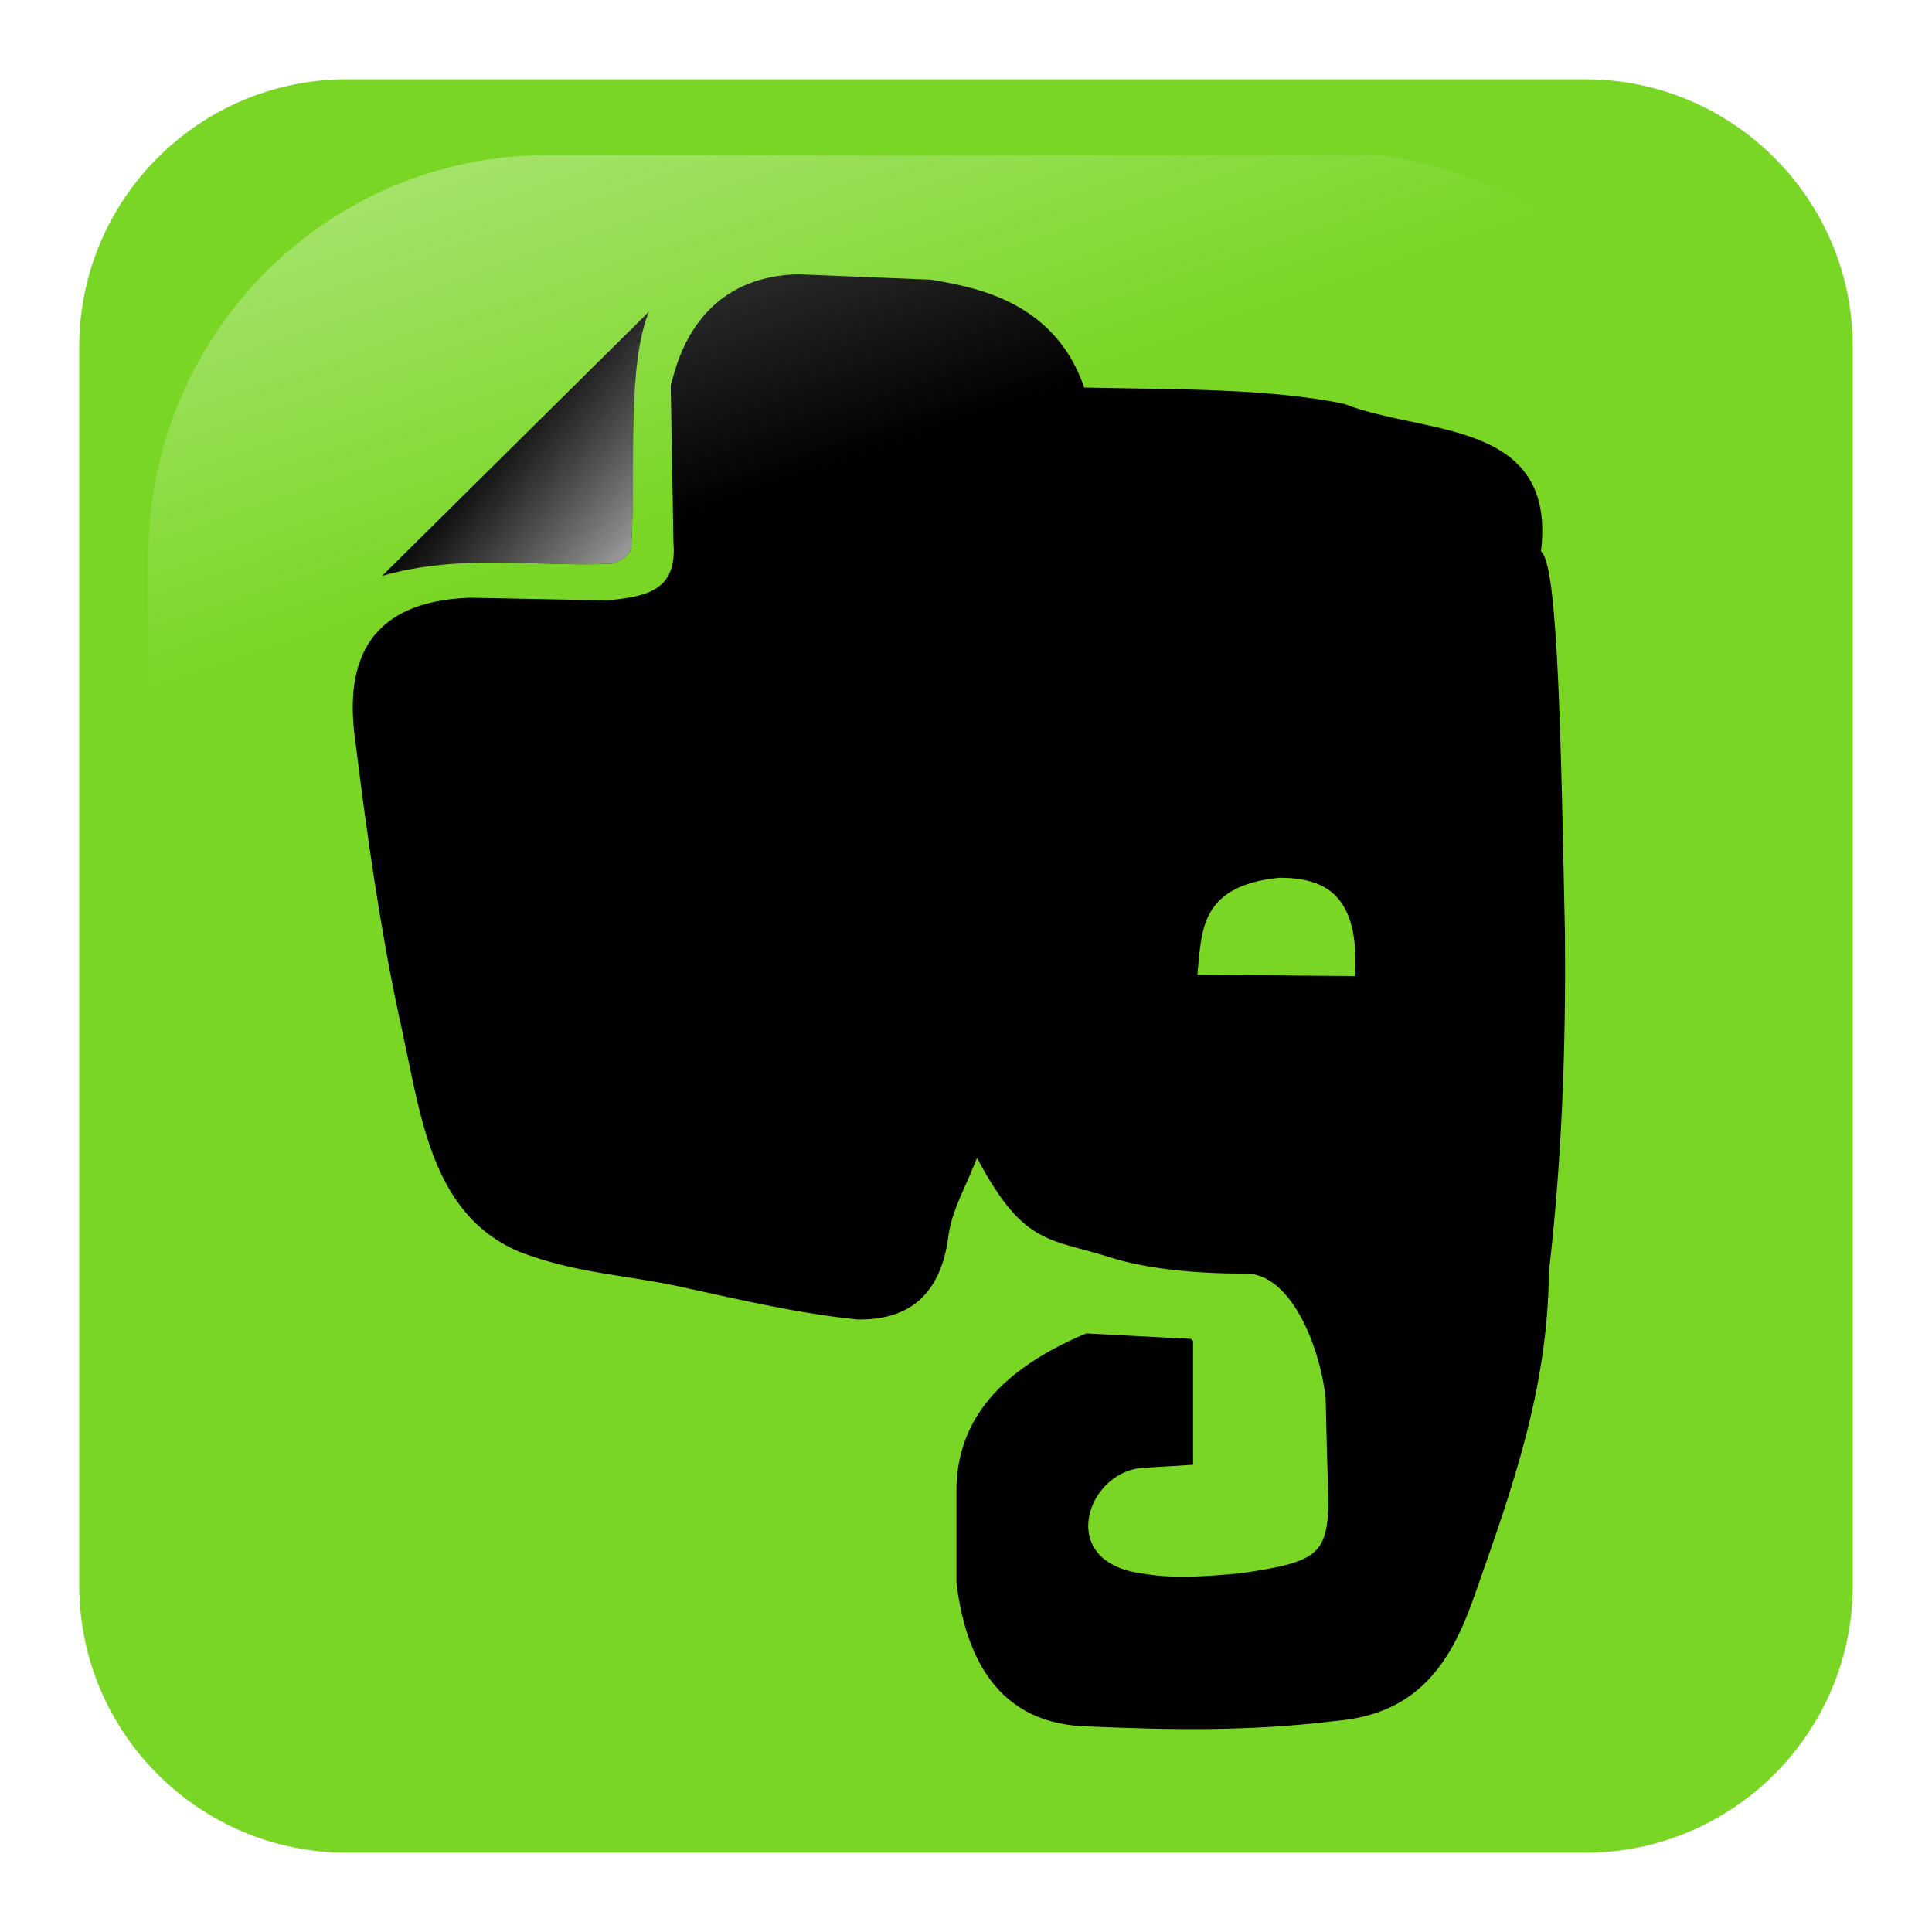
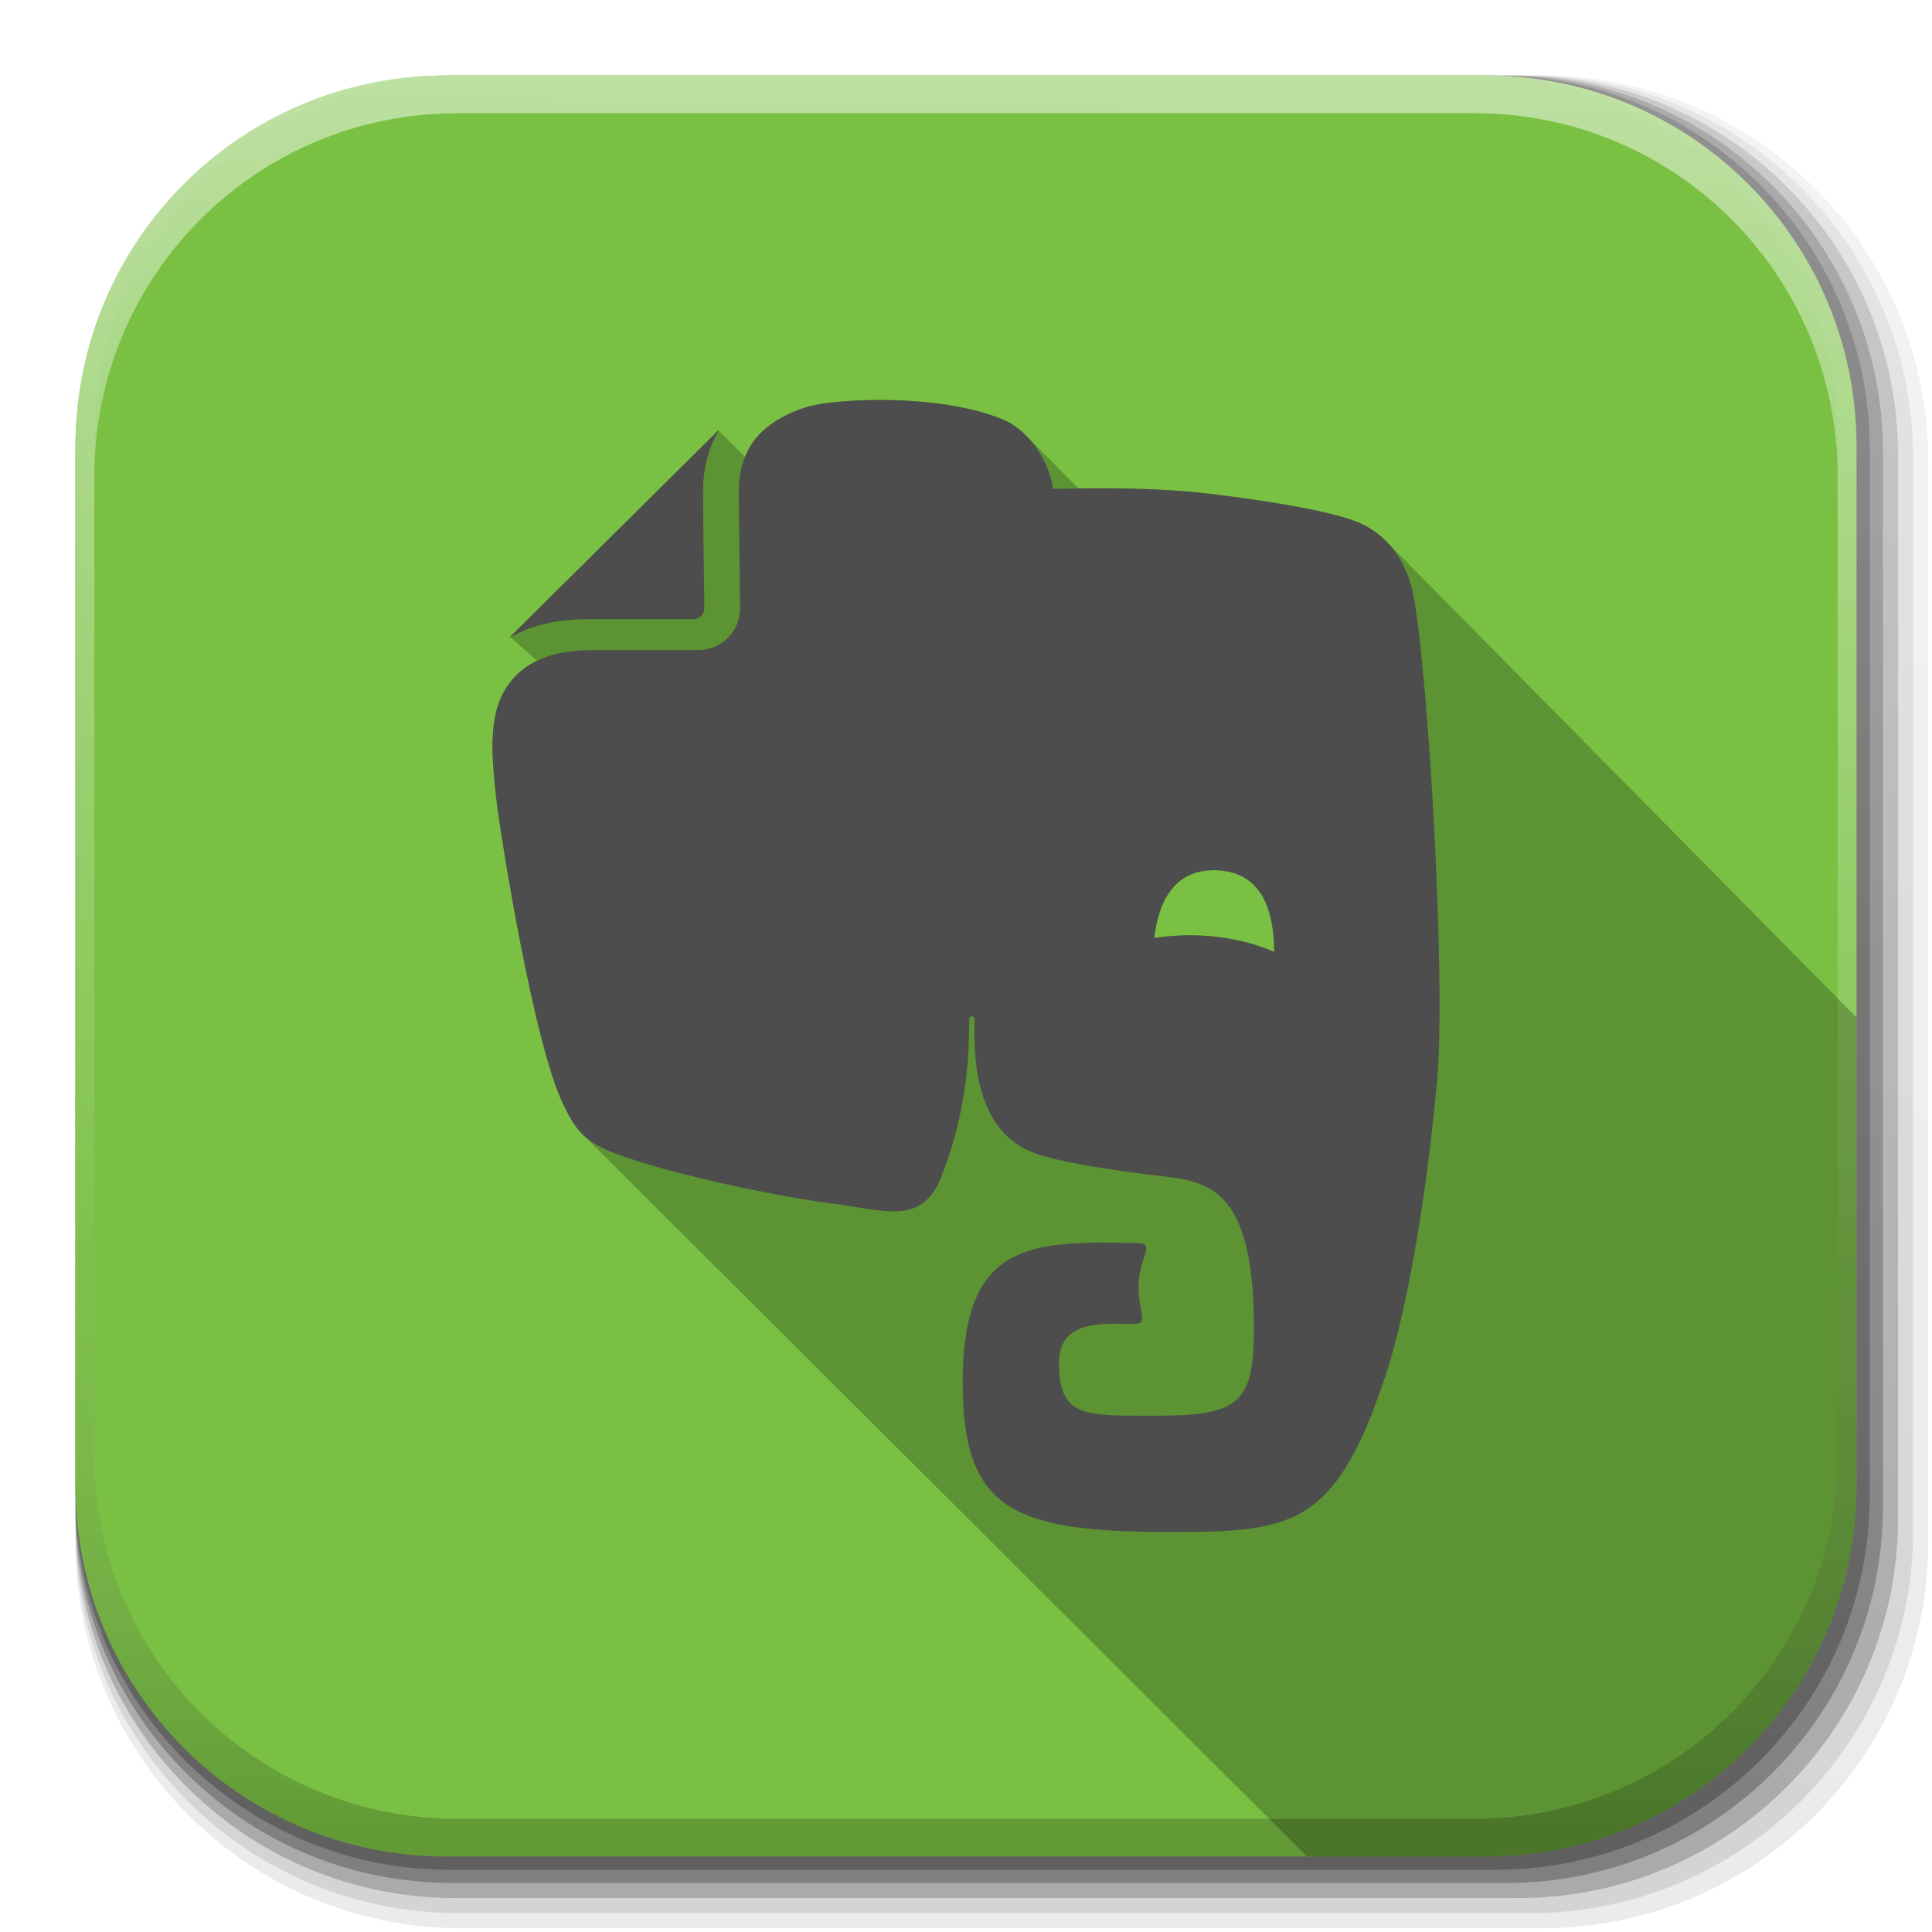
- <svg xmlns="http://www.w3.org/2000/svg" xmlns:xlink="http://www.w3.org/1999/xlink" width="256" height="256" id="svg2" version="1.0">
+ <svg xmlns="http://www.w3.org/2000/svg" xmlns:xlink="http://www.w3.org/1999/xlink" width="512" height="512" id="svg2" version="1.1">
  <defs id="defs4">
-     <linearGradient id="linearGradient26209">
-       <stop style="stop-color:#b8b8b8;stop-opacity:1;" offset="0" id="stop26211" />
-       <stop style="stop-color:#b8b8b8;stop-opacity:0;" offset="1" id="stop26213" />
+     <linearGradient id="linearGradient3938">
+       <stop id="stop3940" offset="0" style="stop-color:#eb2d2d;stop-opacity:1;" />
+       <stop id="stop3942" offset="1" style="stop-color:#df2525;stop-opacity:1;" />
    </linearGradient>
-     <linearGradient id="linearGradient2555">
-       <stop style="stop-color: rgb(255, 255, 255); stop-opacity: 1;" offset="0" id="stop2557" />
-       <stop style="stop-color: rgb(255, 255, 255); stop-opacity: 0;" offset="1" id="stop2559" />
+     <linearGradient y2="48.085" x2="78.466" y1="56.301" x1="64.478" gradientUnits="userSpaceOnUse" id="XMLID_74_-8-1">
+       <stop id="stop155-3-8" style="stop-color:#ffffff;stop-opacity:1;" offset="0" />
+       <stop id="stop157-94-6" style="stop-color:#e6e6e6;stop-opacity:1;" offset="1" />
    </linearGradient>
-     <linearGradient xlink:href="#linearGradient2555" id="linearGradient2449" gradientUnits="userSpaceOnUse" gradientTransform="matrix(-0.5914583,0,0,0.5914584,210.0216,142.2324)" x1="-344.153" y1="274.711" x2="-395.849" y2="425.4" />
-     <linearGradient xlink:href="#linearGradient26209" id="linearGradient26242" gradientUnits="userSpaceOnUse" gradientTransform="translate(373.642,318.344)" x1="85.985" y1="76.306" x2="68.308" y2="58.807" />
+     <radialGradient gradientUnits="userSpaceOnUse" gradientTransform="matrix(1,0,0,1.049991,0,-19.27059)" r="191.619" fy="385.484" fx="558.354" cy="385.484" cx="558.354" id="radialGradient3867" xlink:href="#XMLID_74_-8-1" />
+     <linearGradient y2="217.459" x2="200.051" y1="185.074" x1="200.051" gradientUnits="userSpaceOnUse" id="SVGID_2_">
+       <stop id="stop13" style="stop-color:#61B74A" offset="0" />
+       <stop id="stop15" style="stop-color:#449934" offset="1" />
+     </linearGradient>
+     <linearGradient xlink:href="#SVGID_2_" id="linearGradient3021" gradientUnits="userSpaceOnUse" gradientTransform="matrix(13.57763,0,0,13.57763,-2026.162,-2566.71)" x1="200.051" y1="185.074" x2="200.051" y2="217.459" />
+     <linearGradient x1="19.245" y1="21.031" x2="19.36" gradientUnits="userSpaceOnUse" y2="44.984" id="linearGradient2460">
+       <stop offset="0" style="stop-color:#fafafa;stop-opacity:1;" id="stop3602" />
+       <stop offset="1" style="stop-color:#f0f0f0;stop-opacity:1;" id="stop3604" />
+     </linearGradient>
+     <linearGradient xlink:href="#linearGradient2460" id="linearGradient3096" gradientUnits="userSpaceOnUse" gradientTransform="matrix(11.07692,0,0,11.07692,-9.852301,-20.57803)" x1="19.245" y1="21.031" x2="19.36" y2="44.984" />
+     <linearGradient xlink:href="#ButtonShadow-0-1-1-5" id="linearGradient4114-2" gradientUnits="userSpaceOnUse" gradientTransform="matrix(1.03178,0,0,1.03178,-830.8641,592.6779)" x1="1012.513" y1="484.417" x2="1006.808" y2="20.626" />
+     <linearGradient x1="45.448" y1="92.54" x2="45.448" y2="7.017" id="ButtonShadow-0-1-1-5" gradientUnits="userSpaceOnUse" gradientTransform="matrix(1.005865,0,0,0.994169,100,0)">
+       <stop id="stop3750-8-9-3-6" style="stop-color:#000000;stop-opacity:1" offset="0" />
+       <stop id="stop3752-5-6-4-2" style="stop-color:#000000;stop-opacity:0.588" offset="1" />
+     </linearGradient>
+     <linearGradient xlink:href="#ButtonShadow-0-1-1-5" id="linearGradient4112-2" gradientUnits="userSpaceOnUse" gradientTransform="matrix(1.040254,0,0,1.040254,-837.9512,592.5182)" x1="1012.513" y1="484.417" x2="1006.808" y2="20.626" />
+     <linearGradient x1="45.448" y1="92.54" x2="45.448" y2="7.017" id="linearGradient5292" gradientUnits="userSpaceOnUse" gradientTransform="matrix(1.005865,0,0,0.994169,100,0)">
+       <stop id="stop5294" style="stop-color:#000000;stop-opacity:1" offset="0" />
+       <stop id="stop5296" style="stop-color:#000000;stop-opacity:0.588" offset="1" />
+     </linearGradient>
+     <linearGradient xlink:href="#ButtonShadow-0-1-1-5" id="linearGradient4110-6" gradientUnits="userSpaceOnUse" gradientTransform="matrix(1.023305,0,0,1.023305,-823.777,592.8376)" x1="1012.513" y1="484.417" x2="1006.808" y2="20.626" />
+     <linearGradient x1="45.448" y1="92.54" x2="45.448" y2="7.017" id="linearGradient5299" gradientUnits="userSpaceOnUse" gradientTransform="matrix(1.005865,0,0,0.994169,100,0)">
+       <stop id="stop5301" style="stop-color:#000000;stop-opacity:1" offset="0" />
+       <stop id="stop5303" style="stop-color:#000000;stop-opacity:0.588" offset="1" />
+     </linearGradient>
+     <linearGradient xlink:href="#ButtonShadow-0-1-1-5" id="linearGradient4116-6" gradientUnits="userSpaceOnUse" gradientTransform="matrix(1.01483,0,0,1.01483,-816.69,592.9972)" x1="1012.513" y1="484.417" x2="1006.808" y2="20.626" />
+     <linearGradient x1="45.448" y1="92.54" x2="45.448" y2="7.017" id="linearGradient5306" gradientUnits="userSpaceOnUse" gradientTransform="matrix(1.005865,0,0,0.994169,100,0)">
+       <stop id="stop5308" style="stop-color:#000000;stop-opacity:1" offset="0" />
+       <stop id="stop5310" style="stop-color:#000000;stop-opacity:0.588" offset="1" />
+     </linearGradient>
+     <linearGradient y2="20.626" x2="1006.808" y1="484.417" x1="1012.513" gradientTransform="matrix(1.007415,0,0,1.007415,-810.4888,593.1369)" gradientUnits="userSpaceOnUse" id="linearGradient3372" xlink:href="#ButtonShadow-0-1-1-5" />
+     <linearGradient x1="45.448" y1="92.54" x2="45.448" y2="7.017" id="linearGradient5313" gradientUnits="userSpaceOnUse" gradientTransform="matrix(1.005865,0,0,0.994169,100,0)">
+       <stop id="stop5315" style="stop-color:#000000;stop-opacity:1" offset="0" />
+       <stop id="stop5317" style="stop-color:#000000;stop-opacity:0.588" offset="1" />
+     </linearGradient>
+     <linearGradient xlink:href="#linearGradient4487" id="linearGradient4082" gradientUnits="userSpaceOnUse" gradientTransform="translate(-146.2203,369.0885)" x1="1016.104" y1="476.26" x2="1011.953" y2="251.661" />
+     <linearGradient id="linearGradient4487">
+       <stop id="stop4489" style="stop-color:#000000;stop-opacity:1" offset="0" />
+       <stop id="stop4491" style="stop-color:#000000;stop-opacity:0" offset="1" />
+     </linearGradient>
+     <linearGradient id="linearGradient3737">
+       <stop id="stop3739" style="stop-color:#ffffff;stop-opacity:1" offset="0" />
+       <stop id="stop3741" style="stop-color:#ffffff;stop-opacity:0" offset="1" />
+     </linearGradient>
+     <linearGradient id="linearGradient4046">
+       <stop id="stop4048" style="stop-color:#000000;stop-opacity:1;" offset="0" />
+       <stop id="stop4050" style="stop-color:#ffffff;stop-opacity:0.2" offset="1" />
+     </linearGradient>
+     <linearGradient y2="20.626" x2="1006.808" y1="484.417" x1="1012.513" gradientTransform="matrix(1.007415,0,0,1.007415,-810.4888,593.1369)" gradientUnits="userSpaceOnUse" id="linearGradient5342" xlink:href="#ButtonShadow-0-1-1-5" />
+     <linearGradient xlink:href="#ButtonShadow-0-1-1-5-9" id="linearGradient4114-2-6" gradientUnits="userSpaceOnUse" gradientTransform="matrix(1.03178,0,0,1.03178,-830.8641,592.6779)" x1="1012.513" y1="484.417" x2="1006.808" y2="20.626" />
+     <linearGradient x1="45.448" y1="92.54" x2="45.448" y2="7.017" id="ButtonShadow-0-1-1-5-9" gradientUnits="userSpaceOnUse" gradientTransform="matrix(1.005865,0,0,0.994169,100,0)">
+       <stop id="stop3750-8-9-3-6-4" style="stop-color:#000000;stop-opacity:1" offset="0" />
+       <stop id="stop3752-5-6-4-2-9" style="stop-color:#000000;stop-opacity:0.588" offset="1" />
+     </linearGradient>
+     <linearGradient xlink:href="#ButtonShadow-0-1-1-5-9" id="linearGradient4112-2-6" gradientUnits="userSpaceOnUse" gradientTransform="matrix(1.040254,0,0,1.040254,-837.9512,592.5182)" x1="1012.513" y1="484.417" x2="1006.808" y2="20.626" />
+     <linearGradient x1="45.448" y1="92.54" x2="45.448" y2="7.017" id="linearGradient5292-5" gradientUnits="userSpaceOnUse" gradientTransform="matrix(1.005865,0,0,0.994169,100,0)">
+       <stop id="stop5294-8" style="stop-color:#000000;stop-opacity:1" offset="0" />
+       <stop id="stop5296-4" style="stop-color:#000000;stop-opacity:0.588" offset="1" />
+     </linearGradient>
+     <linearGradient xlink:href="#ButtonShadow-0-1-1-5-9" id="linearGradient4110-6-7" gradientUnits="userSpaceOnUse" gradientTransform="matrix(1.023305,0,0,1.023305,-823.777,592.8376)" x1="1012.513" y1="484.417" x2="1006.808" y2="20.626" />
+     <linearGradient x1="45.448" y1="92.54" x2="45.448" y2="7.017" id="linearGradient5299-2" gradientUnits="userSpaceOnUse" gradientTransform="matrix(1.005865,0,0,0.994169,100,0)">
+       <stop id="stop5301-9" style="stop-color:#000000;stop-opacity:1" offset="0" />
+       <stop id="stop5303-1" style="stop-color:#000000;stop-opacity:0.588" offset="1" />
+     </linearGradient>
+     <linearGradient xlink:href="#ButtonShadow-0-1-1-5-9" id="linearGradient4116-6-3" gradientUnits="userSpaceOnUse" gradientTransform="matrix(1.01483,0,0,1.01483,-816.69,592.9972)" x1="1012.513" y1="484.417" x2="1006.808" y2="20.626" />
+     <linearGradient x1="45.448" y1="92.54" x2="45.448" y2="7.017" id="linearGradient5306-9" gradientUnits="userSpaceOnUse" gradientTransform="matrix(1.005865,0,0,0.994169,100,0)">
+       <stop id="stop5308-0" style="stop-color:#000000;stop-opacity:1" offset="0" />
+       <stop id="stop5310-6" style="stop-color:#000000;stop-opacity:0.588" offset="1" />
+     </linearGradient>
+     <linearGradient y2="20.626" x2="1006.808" y1="484.417" x1="1012.513" gradientTransform="matrix(1.007415,0,0,1.007415,-810.4888,593.1369)" gradientUnits="userSpaceOnUse" id="linearGradient3372-9" xlink:href="#ButtonShadow-0-1-1-5-9" />
+     <linearGradient x1="45.448" y1="92.54" x2="45.448" y2="7.017" id="linearGradient5313-8" gradientUnits="userSpaceOnUse" gradientTransform="matrix(1.005865,0,0,0.994169,100,0)">
+       <stop id="stop5315-8" style="stop-color:#000000;stop-opacity:1" offset="0" />
+       <stop id="stop5317-1" style="stop-color:#000000;stop-opacity:0.588" offset="1" />
+     </linearGradient>
+     <linearGradient xlink:href="#linearGradient4487-8" id="linearGradient4082-7" gradientUnits="userSpaceOnUse" gradientTransform="translate(-146.2203,369.0885)" x1="1016.104" y1="476.26" x2="1011.953" y2="251.661" />
+     <linearGradient id="linearGradient4487-8">
+       <stop id="stop4489-0" style="stop-color:#000000;stop-opacity:1" offset="0" />
+       <stop id="stop4491-4" style="stop-color:#000000;stop-opacity:0" offset="1" />
+     </linearGradient>
+     <linearGradient xlink:href="#linearGradient3737-8" id="linearGradient4084-7" gradientUnits="userSpaceOnUse" gradientTransform="translate(778.5998,-360.5596)" x1="993.439" y1="51.512" x2="988.786" y2="363.738" />
+     <linearGradient id="linearGradient3737-8">
+       <stop id="stop3739-4" style="stop-color:#ffffff;stop-opacity:1" offset="0" />
+       <stop id="stop3741-7" style="stop-color:#ffffff;stop-opacity:0" offset="1" />
+     </linearGradient>
+     <linearGradient xlink:href="#linearGradient4046-2" id="linearGradient4086-1" gradientUnits="userSpaceOnUse" x1="1764.649" y1="155.597" x2="1763.69" y2="-55.941" />
+     <linearGradient id="linearGradient4046-2">
+       <stop id="stop4048-2" style="stop-color:#000000;stop-opacity:1;" offset="0" />
+       <stop id="stop4050-7" style="stop-color:#ffffff;stop-opacity:0.2" offset="1" />
+     </linearGradient>
+     <linearGradient y2="20.626" x2="1006.808" y1="484.417" x1="1012.513" gradientTransform="matrix(1.007415,0,0,1.007415,-810.4888,593.1369)" gradientUnits="userSpaceOnUse" id="linearGradient5342-3" xlink:href="#ButtonShadow-0-1-1-5-9" />
+     <linearGradient id="linearGradient4487-1">
+       <stop id="stop4489-6" style="stop-color:#000000;stop-opacity:1" offset="0" />
+       <stop id="stop4491-0" style="stop-color:#000000;stop-opacity:0" offset="1" />
+     </linearGradient>
+     <linearGradient xlink:href="#linearGradient3737-9" id="linearGradient4084-8" gradientUnits="userSpaceOnUse" gradientTransform="translate(778.5998,-360.5596)" x1="993.439" y1="51.512" x2="988.786" y2="363.738" />
+     <linearGradient id="linearGradient3737-9">
+       <stop id="stop3739-7" style="stop-color:#ffffff;stop-opacity:1" offset="0" />
+       <stop id="stop3741-4" style="stop-color:#ffffff;stop-opacity:0" offset="1" />
+     </linearGradient>
+     <linearGradient xlink:href="#linearGradient4046-3" id="linearGradient4086-12" gradientUnits="userSpaceOnUse" x1="1764.649" y1="155.597" x2="1763.69" y2="-55.941" />
+     <linearGradient id="linearGradient4046-3">
+       <stop id="stop4048-7" style="stop-color:#000000;stop-opacity:1;" offset="0" />
+       <stop id="stop4050-73" style="stop-color:#ffffff;stop-opacity:0.2" offset="1" />
+     </linearGradient>
+     <linearGradient id="linearGradient2760">
+       <stop style="stop-color:#ffffff;stop-opacity:1;" offset="0" id="stop2770" />
+       <stop style="stop-color:#a9a9a9;stop-opacity:1;" offset="1" id="stop2764" />
+     </linearGradient>
+     <linearGradient id="linearGradient4846">
+       <stop id="stop4848" style="stop-color:#1a1a1a;stop-opacity:1" offset="0" />
+       <stop id="stop4856" style="stop-color:#1e1e1e;stop-opacity:1;" offset="1" />
+     </linearGradient>
+     <linearGradient id="linearGradient4922">
+       <stop offset="0" style="stop-color:#1a1a1a;stop-opacity:1" id="stop4924" />
+       <stop offset="0.156" style="stop-color:#636363;stop-opacity:1" id="stop4926" />
+       <stop offset="0.332" style="stop-color:#b4b4b4;stop-opacity:1" id="stop4928" />
+       <stop offset="0.536" style="stop-color:#636363;stop-opacity:1" id="stop4930" />
+       <stop offset="1" style="stop-color:#000000;stop-opacity:1" id="stop4932" />
+     </linearGradient>
+     <linearGradient xlink:href="#linearGradient4888" id="linearGradient4884" gradientUnits="userSpaceOnUse" gradientTransform="matrix(1.275769,0,0,1.275769,-135.8944,2.450039)" spreadMethod="reflect" x1="201.331" y1="152.12" x2="166.775" y2="110.86" />
+     <linearGradient id="linearGradient4888">
+       <stop id="stop4892" style="stop-color:#c0821c;stop-opacity:1;" offset="0" />
+       <stop offset="1" style="stop-color:#e4ae48;stop-opacity:1;" id="stop4894" />
+     </linearGradient>
+     <linearGradient xlink:href="#linearGradient4898" id="linearGradient4882" x1="13.021" y1="160.826" x2="258.222" y2="158.472" gradientUnits="userSpaceOnUse" />
+     <linearGradient id="linearGradient4898">
+       <stop id="stop4900" style="stop-color:#a86f20;stop-opacity:1;" offset="0" />
+       <stop id="stop4902" style="stop-color:#c68d31;stop-opacity:1" offset="1" />
+     </linearGradient>
+     <linearGradient gradientTransform="scale(1.005865,0.994169)" gradientUnits="userSpaceOnUse" id="ButtonShadow" y2="7.017" x2="45.448" y1="92.54" x1="45.448">
+       <stop offset="0" style="stop-color:#000000;stop-opacity:1" id="stop3750" />
+       <stop offset="1" style="stop-color:#000000;stop-opacity:0.588" id="stop3752" />
+     </linearGradient>
+     <filter id="filter3174" color-interpolation-filters="sRGB">
+       <feGaussianBlur id="feGaussianBlur3176" stdDeviation="1.71" />
+     </filter>
+     <linearGradient id="linearGradient10386">
+       <stop offset="0" style="stop-color:#ffffff;stop-opacity:1" id="stop10388" />
+       <stop offset="1" style="stop-color:#ffffff;stop-opacity:0" id="stop10390" />
+     </linearGradient>
+     <linearGradient xlink:href="#linearGradient2760" id="linearGradient8264" gradientUnits="userSpaceOnUse" gradientTransform="matrix(1.846456,0,0,1.846456,-123.7334,86.82626)" spreadMethod="reflect" x1="212.864" y1="11.425" x2="214.266" y2="168.283" />
+     <linearGradient xlink:href="#linearGradient4321" id="acyl_gradient" x1="0" y1="0" x2="1" y2="1" />
+     <linearGradient id="linearGradient4321">
+       <stop style="stop-color:#ee0c0c;stop-opacity:1;" offset="0" id="stop1" />
+       <stop style="stop-color:#7a0404;stop-opacity:1;" offset="1" id="stop2" />
+     </linearGradient>
+     <radialGradient xlink:href="#linearGradient4321" id="radialGradient3928" cx="94.71" cy="98.693" fx="94.71" fy="98.693" r="150" gradientTransform="matrix(2.424955,-0.00787504,0.00770263,2.371866,-135.7183,-134.6474)" gradientUnits="userSpaceOnUse" />
+     <radialGradient xlink:href="#linearGradient4321" id="radialGradient3932" gradientUnits="userSpaceOnUse" gradientTransform="matrix(2.424955,-0.00787504,0.00770263,2.371866,-135.7183,-134.6474)" cx="94.71" cy="98.693" fx="94.71" fy="98.693" r="150" />
+     <radialGradient xlink:href="#linearGradient3938" id="radialGradient3936" gradientUnits="userSpaceOnUse" gradientTransform="matrix(1.65339,0.0060994,-0.00539655,1.462323,-50.50661,-35.43916)" cx="110.737" cy="112.575" fx="110.737" fy="112.575" r="150" />
+     <radialGradient r="150" fy="112.575" fx="110.737" cy="112.575" cx="110.737" gradientTransform="matrix(1.65339,0.0060994,-0.00539655,1.462323,-50.50661,-35.43916)" gradientUnits="userSpaceOnUse" id="radialGradient3140" xlink:href="#linearGradient3938" />
  </defs>
-   <g id="layer1" transform="translate(-373.642,-318.344)">
-     <rect transform="scale(-1,1)" ry="35.488" rx="35.488" y="328.849" x="-619.146" height="234.99" width="235.008" id="rect1942" style="fill:#79d624;fill-opacity:1;fill-rule:evenodd;stroke:none;stroke-width:0.875;stroke-linecap:square;stroke-linejoin:miter;stroke-miterlimit:4;stroke-dasharray:0.875, 1.75;stroke-dashoffset:0;stroke-opacity:1" />
-     <path style="fill:#000000;fill-opacity:1;stroke:#000000;stroke-width:1px;stroke-linecap:butt;stroke-linejoin:miter;stroke-opacity:1" d="m 531.229,496.249 0,15.713 -5.714,0.357 c -8.426,0.113 -12.825,13.349 -0.714,14.999 4.051,0.707 7.97,0.478 13.213,0 10.127,-1.478 12.151,-2.408 12.142,-10.356 -0.119,-3.537 -0.238,-7.775 -0.357,-13.213 -0.576,-6.432 -4.53,-17.515 -11.428,-17.141 -6.298,-0.017 -12.695,-0.61 -17.499,-2.143 -8.317,-2.639 -11.404,-1.391 -17.856,-13.927 -1.801,5.064 -3.815,7.768 -4.285,12.142 -1.19,7.523 -5.486,10.078 -11.428,9.999 -7.509,-0.742 -15.016,-2.491 -23.212,-4.285 -7.395,-1.628 -13.906,-1.762 -21.427,-4.642 -11.917,-5.013 -12.871,-18.796 -15.713,-31.069 -2.462,-11.542 -4.207,-23.913 -5.714,-36.069 -1.584,-10.931 1.967,-18.096 14.642,-18.57 l 18.213,0.357 c 5.022,-0.49 9.857,-1.197 9.285,-8.214 l -0.357,-20.713 c 0.51,-1.393 2.464,-13.989 16.427,-14.285 l 17.499,0.714 c 6.074,1.022 16.294,2.911 19.998,14.285 11.977,0.284 24.46,0.062 34.64,2.143 10.78,4.219 28.004,1.994 25.712,19.284 2.357,0.838 2.698,26.867 3.214,50.71 0.111,14.467 -0.356,29.223 -2.143,44.639 -0.097,15.293 -4.904,28.703 -9.642,42.139 -2.905,8.409 -6.853,15.89 -18.213,16.784 -11.544,1.422 -22.249,1.169 -32.854,0.714 -10.02,-0.29 -15.333,-6.855 -16.784,-18.57 l 0,-12.142 c 0.01,-8.074 4.418,-15.133 16.784,-20.355 l 13.57,0.714 z" id="path26201" />
-     <path style="fill:#79d624;fill-opacity:1;stroke:none" d="m 532.3,447.502 20.891,0.179 c 0.647,-10.884 -4.04,-13.004 -9.999,-13.035 -10.715,1.065 -10.292,7.193 -10.892,12.856 z" id="path26203" />
-     <path style="fill:#000000;fill-opacity:1;stroke:none" d="m 424.273,394.65 35.354,-34.997 c -2.949,7.261 -1.733,20.594 -2.321,30.533 0.155,1.476 -0.933,2.331 -2.678,2.857 -10.104,0.448 -19.826,-1.394 -30.355,1.607 z" id="path26205" />
-     <path id="path26207" d="m 424.273,394.65 35.354,-34.997 c -2.949,7.261 -1.733,20.594 -2.321,30.533 0.155,1.476 -0.933,2.331 -2.678,2.857 -10.104,0.448 -19.826,-1.394 -30.355,1.607 z" style="fill:url(#linearGradient26242);fill-opacity:1;stroke:none" />
-     <path id="path1950" d="M 557.057,338.895 L 446.227,338.895 C 416.89,338.895 393.273,362.705 393.273,392.28 L 393.273,500.408 C 394.222,523.494 397.875,508.899 404.828,483.333 C 412.908,453.62 439.224,427.65 471.272,408.187 C 495.734,393.332 523.113,383.846 572.952,382.944 C 601.217,382.432 598.721,346.261 557.057,338.895 z" style="opacity:0.554;fill:url(#linearGradient2449);fill-opacity:1;fill-rule:evenodd;stroke:none;stroke-width:0.875;stroke-linecap:square;stroke-linejoin:miter;stroke-miterlimit:4;stroke-dasharray:0.875, 1.75;stroke-dashoffset:0;stroke-opacity:1" />
+   <g id="layer1" transform="translate(0,-540.3622)" />
+   <g id="g2036" transform="matrix(1.1,0,0,0.44444,95.08106,256.3925)">
+     <g id="g3712" style="opacity:0.4" transform="matrix(1.0526,0,0,1.2857,-1.2632,-13.429)" />
  </g>
+   <g transform="translate(97.48106,231.2815)" id="g3541" />
+   <g transform="translate(97.48106,231.2815)" id="g3536" />
+   <g id="g4103" transform="translate(-11.98507,-592.1172)">
+     <rect ry="101.458" y="612.117" x="31.985" height="487" width="487" id="rect6187" style="opacity:0.1;color:#000000;fill:url(#linearGradient4114-2-6);fill-opacity:1;fill-rule:nonzero;stroke:none;stroke-width:1.5;marker:none;visibility:visible;display:inline;overflow:visible;enable-background:accumulate" />
+     <rect style="opacity:0.08;color:#000000;fill:url(#linearGradient4112-2-6);fill-opacity:1;fill-rule:nonzero;stroke:none;stroke-width:1.5;marker:none;visibility:visible;display:inline;overflow:visible;enable-background:accumulate" id="rect6191" width="491" height="491" x="31.985" y="612.117" ry="102.292" />
+     <rect style="opacity:0.2;color:#000000;fill:url(#linearGradient4110-6-7);fill-opacity:1;fill-rule:nonzero;stroke:none;stroke-width:1.5;marker:none;visibility:visible;display:inline;overflow:visible;enable-background:accumulate" id="rect6183" width="483" height="483" x="31.985" y="612.117" ry="100.625" />
+     <rect ry="99.792" y="612.117" x="31.985" height="479" width="479" id="rect6179" style="opacity:0.25;color:#000000;fill:url(#linearGradient4116-6-3);fill-opacity:1;fill-rule:nonzero;stroke:none;stroke-width:1.5;marker:none;visibility:visible;display:inline;overflow:visible;enable-background:accumulate" />
+     <rect style="opacity:0.25;color:#000000;fill:url(#linearGradient5342-3);fill-opacity:1;fill-rule:nonzero;stroke:none;stroke-width:1.5;marker:none;visibility:visible;display:inline;overflow:visible;enable-background:accumulate" id="rect5574" width="475.5" height="475.5" x="31.985" y="612.117" ry="99.062" />
+   </g>
+   <path style="fill:#7ac143;stroke:none;fill-opacity:1" d="M 118.344,20 C 63.867,20 20,63.867 20,118.344 l 0,23.062 0,252.25 C 20,448.133 63.867,492 118.344,492 l 275.312,0 C 448.133,492 492,448.133 492,393.656 l 0,-252.25 0,-23.062 C 492,63.867 448.133,20 393.656,20 l -275.312,0 z" id="rect5505" />
+   <g id="g4076" transform="translate(-605.5193,-353.9683)">
+     <g transform="translate(-926.6676,684.3845)" id="g4038" />
+   </g>
+   <g id="g4076-9" transform="translate(-605.5194,-353.9683)">
+     <g transform="translate(-926.6676,684.3845)" id="g4038-9">
+       <path style="opacity:0.5;color:#000000;fill:url(#linearGradient4084-8);fill-opacity:1;fill-rule:nonzero;stroke:none;stroke-width:1.5;marker:none;visibility:visible;display:inline;overflow:visible;enable-background:accumulate" d="m 1650.499,-310.416 c -54.477,0 -98.312,43.836 -98.312,98.312 l 0,275.344 c 0,54.477 43.836,98.344 98.312,98.344 l 2.938,0 c -53.322,0 -96.25,-42.928 -96.25,-96.25 l 0,-269.5 c 0,-53.322 42.928,-96.25 96.25,-96.25 l 269.5,0 c 53.322,0 96.25,42.928 96.25,96.25 l 0,269.5 c 0,53.323 -42.928,96.25 -96.25,96.25 l 2.906,0 c 54.477,0 98.344,-43.867 98.344,-98.344 l 0,-275.344 c 0,-54.477 -43.867,-98.312 -98.344,-98.312 l -275.344,0 z" id="rect6809-2-3" />
+       <path id="path3981-7" d="m 1650.499,161.584 c -54.477,0 -98.312,-43.836 -98.312,-98.313 l 0,-275.344 c 0,-54.477 43.836,-98.344 98.312,-98.344 l 2.938,0 c -53.322,0 -96.25,42.928 -96.25,96.25 l 0,269.5 c 0,53.323 42.928,96.25 96.25,96.25 l 269.5,0 c 53.322,0 96.25,-42.928 96.25,-96.25 l 0,-269.5 c 0,-53.322 -42.928,-96.25 -96.25,-96.25 l 2.906,0 c 54.477,0 98.344,43.867 98.344,98.344 l 0,275.344 c 0,54.477 -43.867,98.313 -98.344,98.313 l -275.344,0 z" style="opacity:0.2;color:#000000;fill:url(#linearGradient4086-12);fill-opacity:1;fill-rule:nonzero;stroke:none;stroke-width:1.5;marker:none;visibility:visible;display:inline;overflow:visible;enable-background:accumulate" />
+     </g>
+   </g>
+   <path style="fill:#000000;fill-opacity:0.235" d="m 232.469,106 c -8.186,0.046 -15.017,0.843 -18.031,1.688 -5.475,1.53 -11.534,4.668 -14.906,9.5 -0.818,1.168 -1.515,2.466 -2.094,3.906 0,0 -6.984,-6.986 -7,-7 -0.108,0.018 -0.205,0.08 -0.312,0.188 l -54.688,54.25 c -0.107,0.088 -0.188,0.195 -0.219,0.312 l 7.125,6.25 c -3.273,1.571 -5.631,3.662 -7.438,6.094 -3.761,5.049 -4.422,11.267 -4.406,17.625 0,0 0.061,5.193 1.312,15.25 1.041,7.781 9.485,62.155 17.5,78.688 1.633,3.379 2.986,5.688 4.781,7.562 L 346.31,491.934 c 0.02,0.022 0.041,0.043 0.062,0.062 l 47.281,0 C 448.133,492 492,448.133 492,393.656 l 0,-123.969 c -0.014,-0.005 -0.021,-0.022 -0.031,-0.031 -0.026,-0.027 -0.037,-0.067 -0.062,-0.094 L 367.471,143.565 c -0.364,-0.372 -0.749,-0.725 -1.125,-1.062 -2.383,-2.133 -4.965,-3.597 -7.469,-4.5 -6.943,-2.51 -21.03,-5.103 -38.719,-7.188 -11.424,-1.345 -24.389,-1.487 -34.312,-1.344 l -14.279,-14.373 c -1.848,-1.775 -3.897,-3.171 -6.031,-4.031 -9.77,-3.932 -22.537,-5.121 -33.062,-5.062 z m 88.812,124.625 c 0.361,-0.007 0.716,-0.013 1.094,0 13.377,0.46 15.265,13.092 15.312,21.656 -5.641,-2.515 -12.644,-4.108 -20.25,-4.375 -4.054,-0.142 -7.926,0.103 -11.562,0.688 0.991,-8.007 4.218,-17.752 15.406,-17.969 z" id="path4099" />
+   <path id="path236" d="m 155.573,164.105 c 0,0 0,0 0.019,0 h 28.155 c 1.613,0 2.911,-1.314 2.914,-2.915 0,-0.01 -0.342,-24.141 -0.342,-30.852 v -0.08 c 0,-5.511 1.157,-10.316 3.171,-14.343 l 0.963,-1.808 c -0.108,0.018 -0.216,0.071 -0.323,0.178 l -54.706,54.248 c -0.107,0.088 -0.174,0.202 -0.205,0.32 1.131,-0.56 2.679,-1.325 2.897,-1.422 4.764,-2.15 10.541,-3.328 17.456,-3.328 z m 219.081,-5.907 c -2.236,-11.972 -9.354,-17.872 -15.79,-20.192 -6.943,-2.51 -21.022,-5.109 -38.711,-7.194 -14.231,-1.676 -30.958,-1.543 -41.062,-1.23 -1.213,-8.306 -7.038,-15.894 -13.557,-18.521 -17.368,-6.991 -44.202,-5.302 -51.092,-3.371 -5.475,1.53 -11.535,4.666 -14.907,9.498 -2.262,3.228 -3.725,7.363 -3.737,13.14 0,3.27 0.091,10.972 0.174,17.815 0.083,6.865 0.173,13.004 0.173,13.046 -0.005,6.112 -4.956,11.086 -11.095,11.093 h -28.159 c -6.007,0 -10.596,1.009 -14.102,2.602 -3.511,1.594 -5.998,3.743 -7.887,6.286 -3.761,5.049 -4.414,11.28 -4.399,17.638 0,0 0.055,5.196 1.307,15.253 1.041,7.781 9.48,62.141 17.495,78.673 3.108,6.432 5.178,9.111 11.283,11.947 13.603,5.824 44.676,12.303 59.239,14.159 14.537,1.86 23.661,5.77 29.098,-5.631 0.018,-0.028 1.089,-2.836 2.562,-6.956 4.721,-14.305 5.377,-26.997 5.377,-36.182 0,-0.934 1.37,-0.977 1.37,0 0,6.484 -1.238,29.431 16.095,35.587 6.843,2.427 21.038,4.59 35.462,6.281 13.042,1.499 22.506,6.631 22.506,40.091 0,20.357 -4.276,23.148 -26.628,23.148 -18.119,0 -25.025,0.469 -25.025,-13.926 0,-11.634 11.507,-10.415 20.035,-10.415 3.809,0 1.045,-2.833 1.045,-10.011 0,-7.14 4.466,-11.268 0.242,-11.372 -29.489,-0.811 -46.841,-0.034 -46.841,36.847 0,33.481 12.813,39.698 54.666,39.698 32.815,0 44.383,-1.075 57.933,-43.117 2.682,-8.3 9.166,-33.628 13.091,-76.155 2.482,-26.889 -2.338,-108.047 -6.162,-128.53 z m -57.204,89.705 c -4.054,-0.142 -7.954,0.114 -11.59,0.699 1.023,-8.265 4.435,-18.406 16.519,-17.982 13.377,0.46 15.252,13.104 15.3,21.668 -5.641,-2.515 -12.624,-4.118 -20.229,-4.385 z" style="fill:#4d4d4d" />
</svg>
